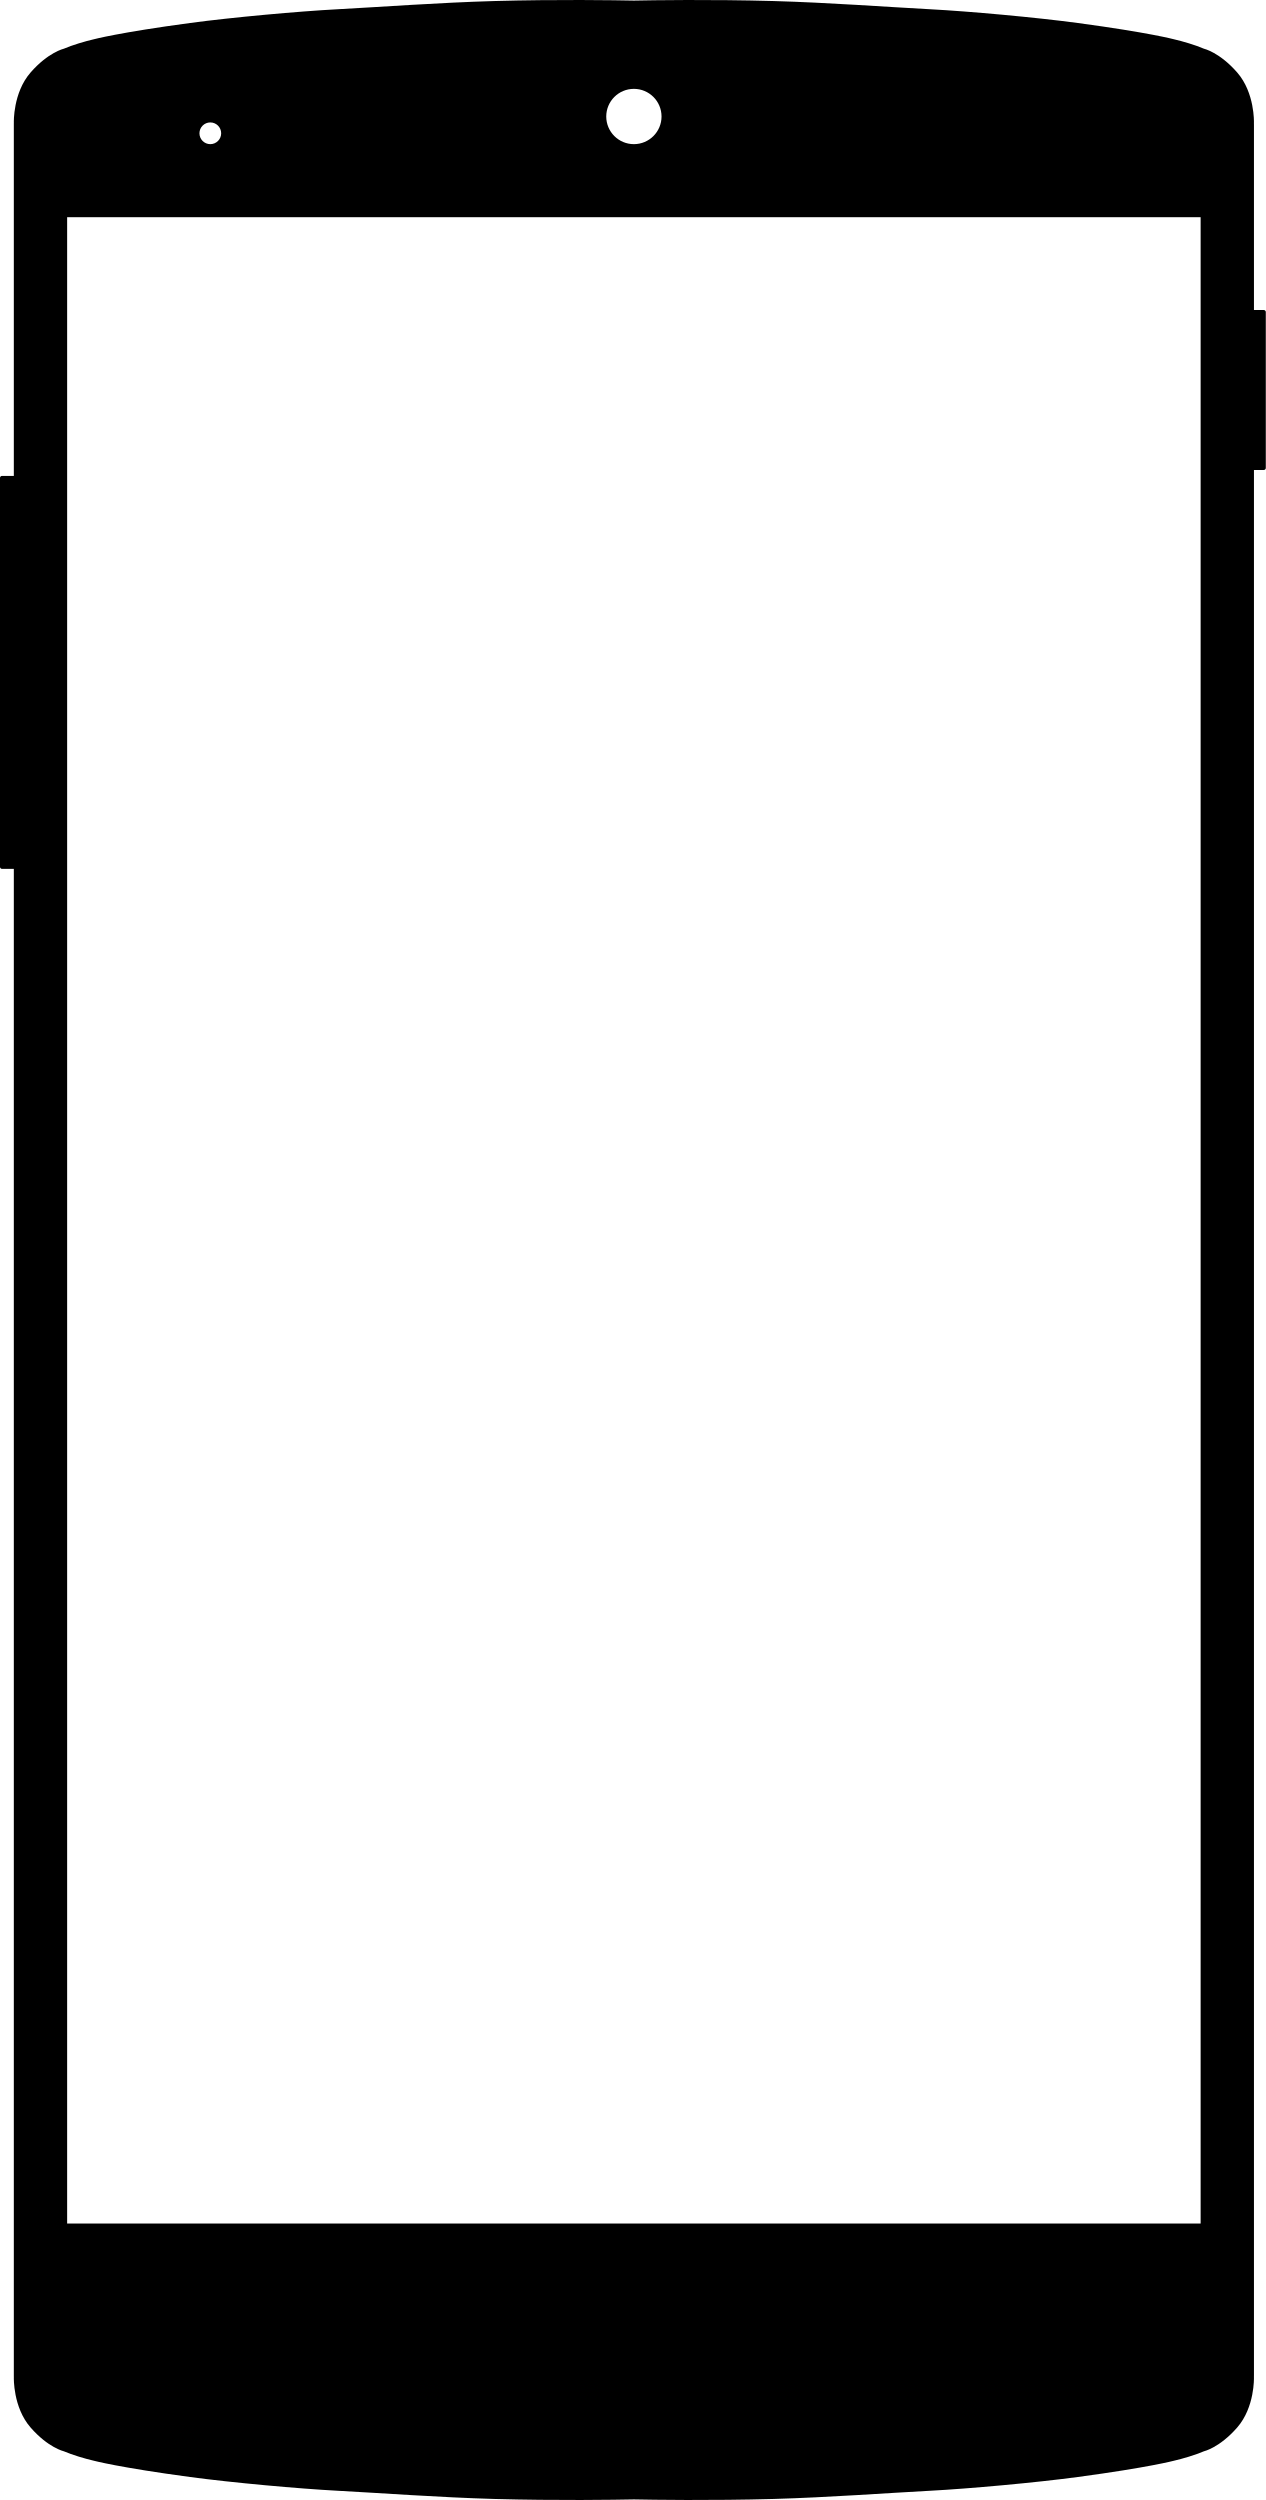
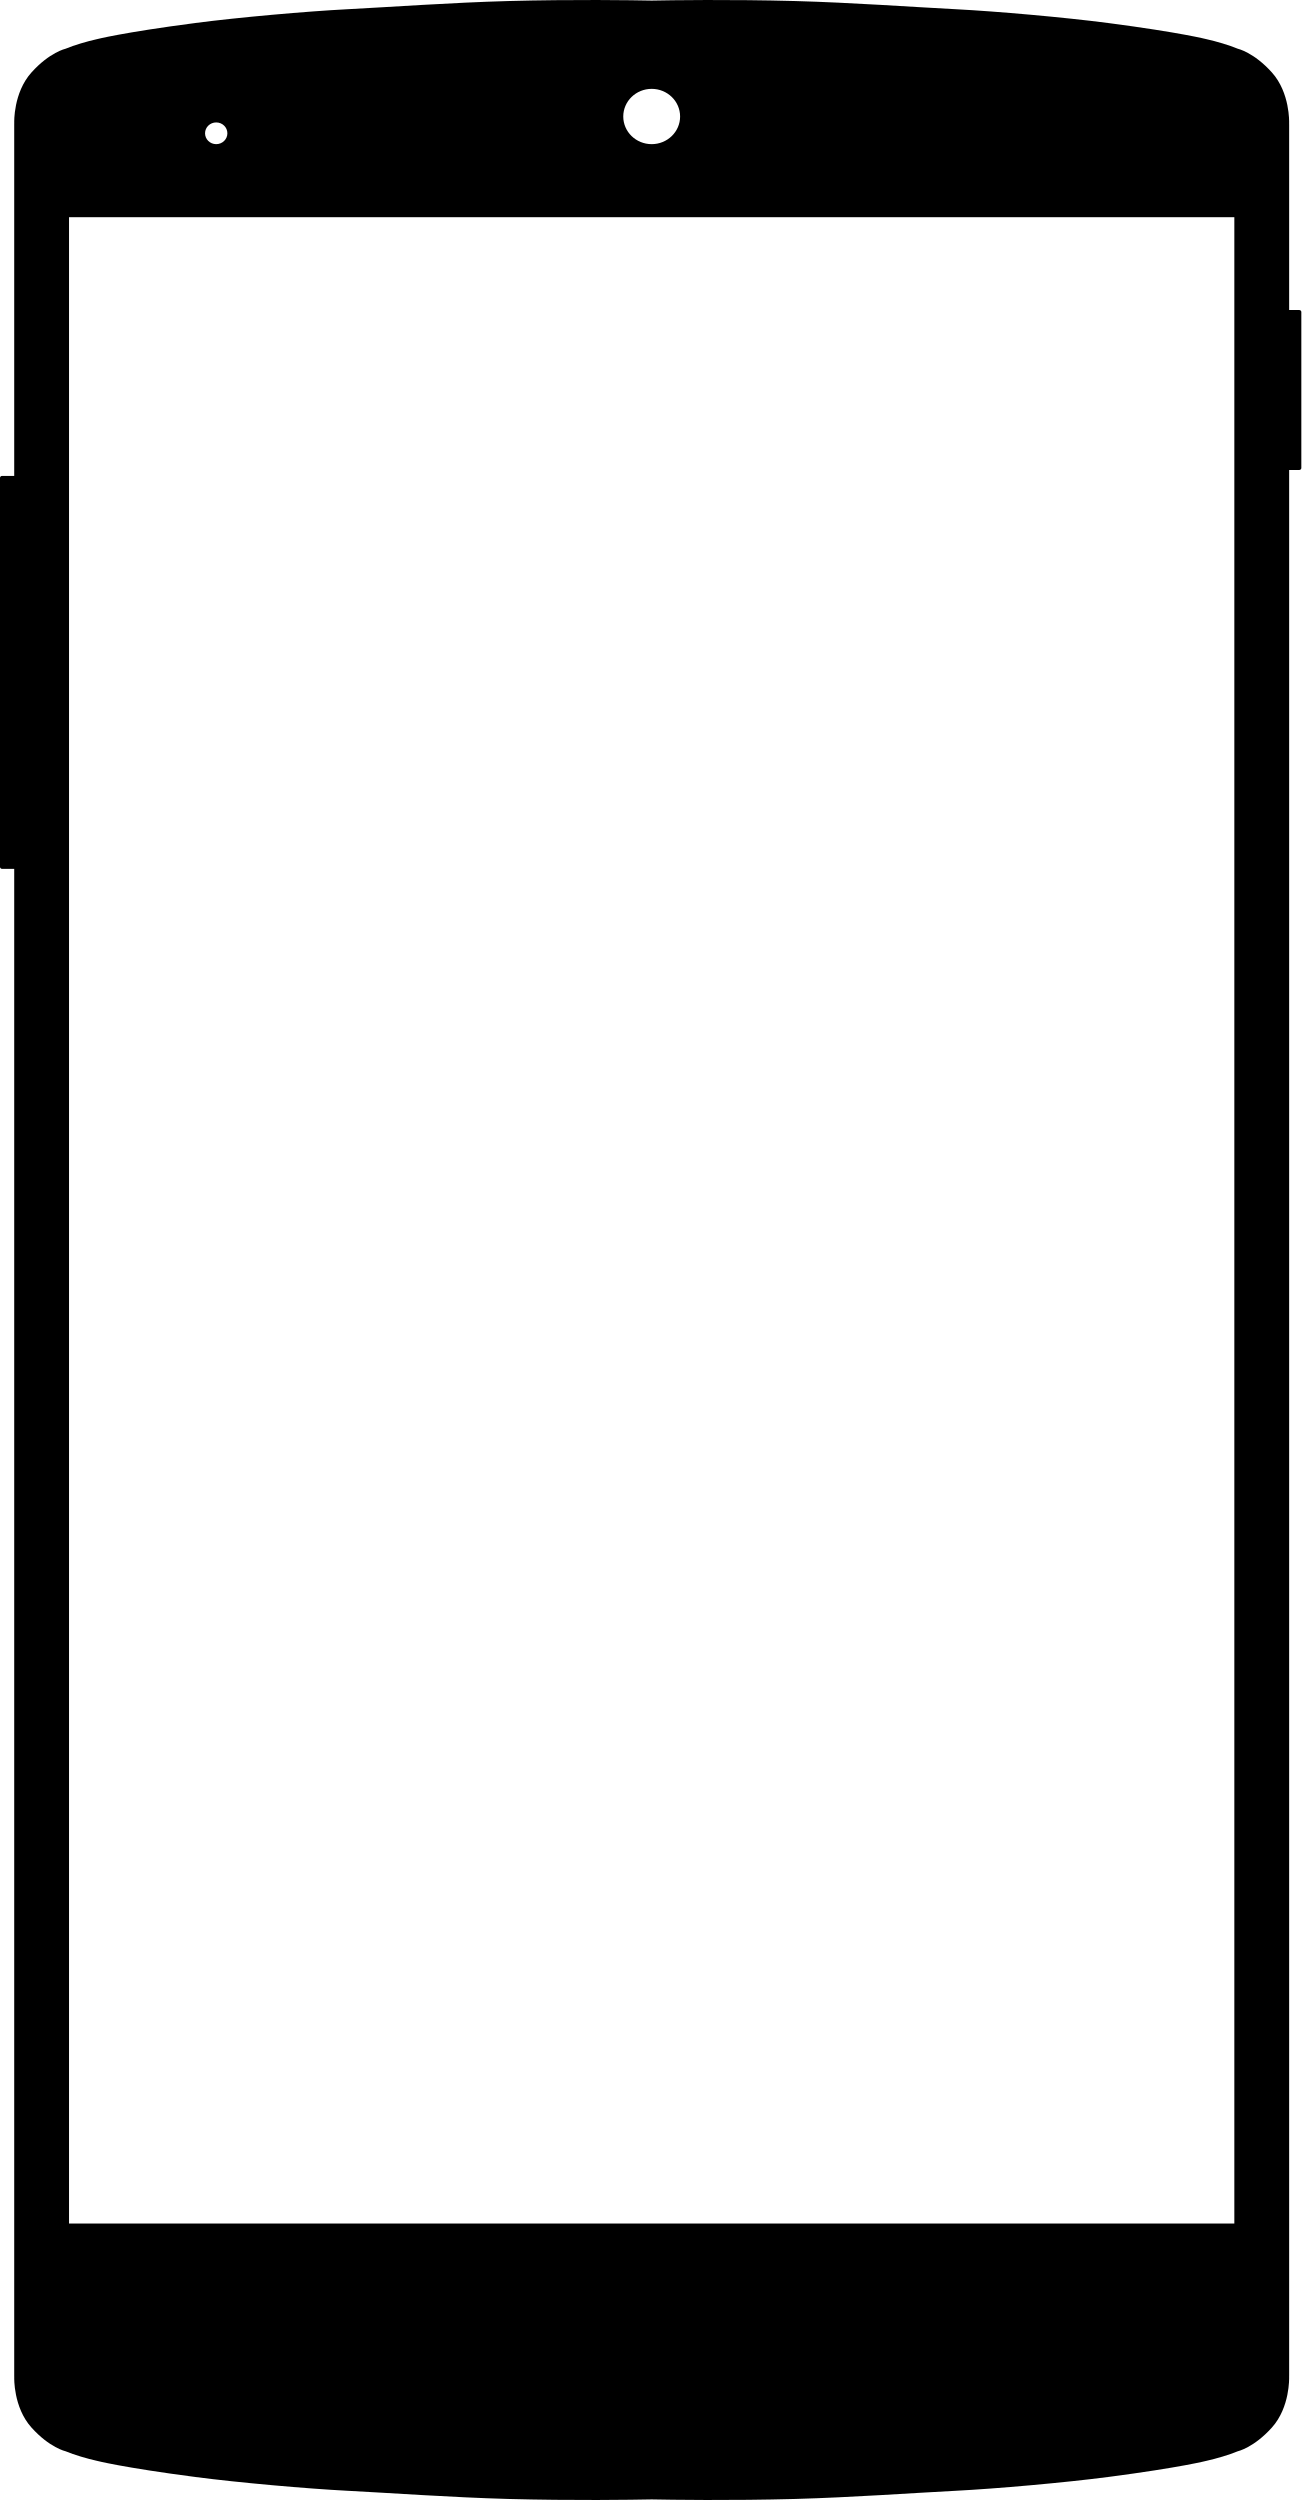
- <svg xmlns="http://www.w3.org/2000/svg" style="isolation:isolate" viewBox="1550.5 -362 641 1265.998" width="641" height="1265.998">
-   <path d=" M 2185.5 840.999 L 2185.5 -124.001 L 2190.493 -124.001 C 2191.049 -124.001 2191.5 -124.457 2191.5 -124.996 L 2191.5 -204.006 C 2191.5 -204.556 2191.05 -205.001 2190.493 -205.001 L 2185.5 -205.001 L 2185.5 -299.001 L 2185.489 -299.001 C 2185.509 -299.321 2185.509 -299.647 2185.489 -299.978 C 2185.489 -299.978 2185.977 -314.988 2177.042 -325.258 C 2168.108 -335.527 2160.149 -337.338 2160.149 -337.338 C 2156.105 -339.115 2149.249 -341.147 2144.947 -342.121 C 2144.947 -342.121 2132.318 -345.507 2096.307 -350.35 C 2074.884 -353.232 2041.195 -356.279 2021.542 -357.316 C 1999.518 -358.479 1970.356 -360.678 1942.232 -361.471 C 1910.392 -362.369 1880.799 -361.894 1871.5 -361.703 C 1862.201 -361.894 1832.608 -362.369 1800.768 -361.471 C 1772.644 -360.678 1743.482 -358.479 1721.458 -357.316 C 1701.805 -356.279 1668.116 -353.232 1646.693 -350.35 C 1610.682 -345.507 1598.053 -342.121 1598.053 -342.121 C 1593.751 -341.147 1586.895 -339.115 1582.851 -337.338 C 1582.851 -337.338 1574.892 -335.527 1565.958 -325.258 C 1557.023 -314.988 1557.511 -299.978 1557.511 -299.978 C 1557.491 -299.647 1557.491 -299.321 1557.5 -299.001 L 1557.5 -121.001 L 1551.507 -121.001 C 1550.951 -121.001 1550.5 -120.563 1550.5 -120.001 L 1550.5 76.999 C 1550.5 77.551 1550.95 77.999 1551.507 77.999 L 1557.5 77.999 L 1557.5 840.999 C 1557.491 841.319 1557.491 841.645 1557.511 841.975 C 1557.511 841.975 1557.023 856.986 1565.958 867.255 C 1574.892 877.525 1582.851 879.336 1582.851 879.336 C 1586.895 881.113 1593.751 883.145 1598.053 884.119 C 1598.053 884.119 1610.682 887.504 1646.693 892.348 C 1668.116 895.23 1701.805 898.277 1721.458 899.314 C 1743.482 900.477 1772.644 902.675 1800.768 903.469 C 1832.608 904.366 1862.201 903.892 1871.5 903.701 C 1880.799 903.892 1910.392 904.366 1942.232 903.469 C 1970.356 902.675 1999.518 900.477 2021.542 899.314 C 2041.195 898.277 2074.884 895.23 2096.307 892.348 C 2132.318 887.504 2144.947 884.119 2144.947 884.119 C 2149.249 883.145 2156.105 881.113 2160.149 879.336 C 2160.149 879.336 2168.108 877.525 2177.042 867.255 C 2185.977 856.986 2185.489 841.975 2185.489 841.975 C 2185.509 841.645 2185.509 841.319 2185.489 840.999 L 2185.5 840.999 L 2185.5 840.999 Z  M 1871.5 -289.001 C 1879.232 -289.001 1885.5 -295.269 1885.5 -303.001 C 1885.5 -310.733 1879.232 -317.001 1871.5 -317.001 C 1863.768 -317.001 1857.5 -310.733 1857.5 -303.001 C 1857.5 -295.269 1863.768 -289.001 1871.5 -289.001 L 1871.5 -289.001 Z  M 1584.5 -252.001 L 1584.5 763.999 L 2158.5 763.999 L 2158.5 -252.001 L 1584.5 -252.001 L 1584.5 -252.001 Z  M 1657 -289.001 C 1660.038 -289.001 1662.5 -291.464 1662.5 -294.501 C 1662.5 -297.539 1660.038 -300.001 1657 -300.001 C 1653.962 -300.001 1651.5 -297.539 1651.5 -294.501 C 1651.5 -291.464 1653.962 -289.001 1657 -289.001 L 1657 -289.001 Z " fill-rule="evenodd" fill="rgb(0,0,0)" />
+ <svg xmlns="http://www.w3.org/2000/svg" style="isolation:isolate" viewBox="1046 32 393 754.998" width="393" height="754.998">
+   <path d=" M 1435.321 749.427 L 1435.321 173.934 L 1438.383 173.934 C 1438.724 173.934 1439 173.663 1439 173.341 L 1439 126.222 C 1439 125.894 1438.724 125.629 1438.383 125.629 L 1435.321 125.629 L 1435.321 69.57 L 1435.315 69.57 C 1435.327 69.38 1435.327 69.185 1435.314 68.988 C 1435.314 68.988 1435.614 60.036 1430.136 53.912 C 1424.658 47.788 1419.778 46.707 1419.778 46.707 C 1417.299 45.648 1413.096 44.436 1410.458 43.855 C 1410.458 43.855 1402.715 41.836 1380.637 38.948 C 1367.502 37.229 1346.847 35.412 1334.798 34.793 C 1321.295 34.1 1303.416 32.789 1286.173 32.316 C 1266.652 31.78 1248.508 32.063 1242.807 32.177 C 1237.105 32.063 1218.961 31.78 1199.44 32.316 C 1182.198 32.789 1164.318 34.1 1150.815 34.793 C 1138.766 35.412 1118.111 37.229 1104.976 38.948 C 1082.898 41.836 1075.155 43.855 1075.155 43.855 C 1072.517 44.436 1068.314 45.648 1065.835 46.707 C 1065.835 46.707 1060.955 47.788 1055.477 53.912 C 1049.999 60.036 1050.299 68.988 1050.299 68.988 C 1050.286 69.185 1050.286 69.38 1050.292 69.57 L 1050.292 175.724 L 1046.617 175.724 C 1046.276 175.724 1046 175.985 1046 176.32 L 1046 293.804 C 1046 294.133 1046.276 294.4 1046.617 294.4 L 1050.292 294.4 L 1050.292 749.427 C 1050.286 749.618 1050.286 749.813 1050.299 750.01 C 1050.299 750.01 1049.999 758.962 1055.477 765.086 C 1060.955 771.21 1065.835 772.291 1065.835 772.291 C 1068.314 773.35 1072.517 774.562 1075.155 775.143 C 1075.155 775.143 1082.898 777.162 1104.976 780.05 C 1118.111 781.769 1138.766 783.586 1150.815 784.205 C 1164.318 784.898 1182.198 786.209 1199.44 786.682 C 1218.961 787.218 1237.105 786.935 1242.807 786.821 C 1248.508 786.935 1266.652 787.218 1286.173 786.682 C 1303.416 786.209 1321.295 784.898 1334.798 784.205 C 1346.847 783.586 1367.502 781.769 1380.637 780.05 C 1402.715 777.162 1410.458 775.143 1410.458 775.143 C 1413.096 774.562 1417.299 773.35 1419.778 772.291 C 1419.778 772.291 1424.658 771.21 1430.136 765.086 C 1435.614 758.962 1435.314 750.01 1435.314 750.01 C 1435.327 749.813 1435.327 749.618 1435.315 749.427 L 1435.321 749.427 L 1435.321 749.427 Z  M 1242.807 75.534 C 1247.547 75.534 1251.39 71.796 1251.39 67.185 C 1251.39 62.574 1247.547 58.836 1242.807 58.836 C 1238.066 58.836 1234.223 62.574 1234.223 67.185 C 1234.223 71.796 1238.066 75.534 1242.807 75.534 L 1242.807 75.534 Z  M 1066.846 97.6 L 1066.846 703.507 L 1418.768 703.507 L 1418.768 97.6 L 1066.846 97.6 L 1066.846 97.6 Z  M 1111.296 75.534 C 1113.158 75.534 1114.668 74.066 1114.668 72.254 C 1114.668 70.443 1113.158 68.974 1111.296 68.974 C 1109.433 68.974 1107.924 70.443 1107.924 72.254 C 1107.924 74.066 1109.433 75.534 1111.296 75.534 L 1111.296 75.534 Z " fill-rule="evenodd" fill="rgb(0,0,0)" />
</svg>
